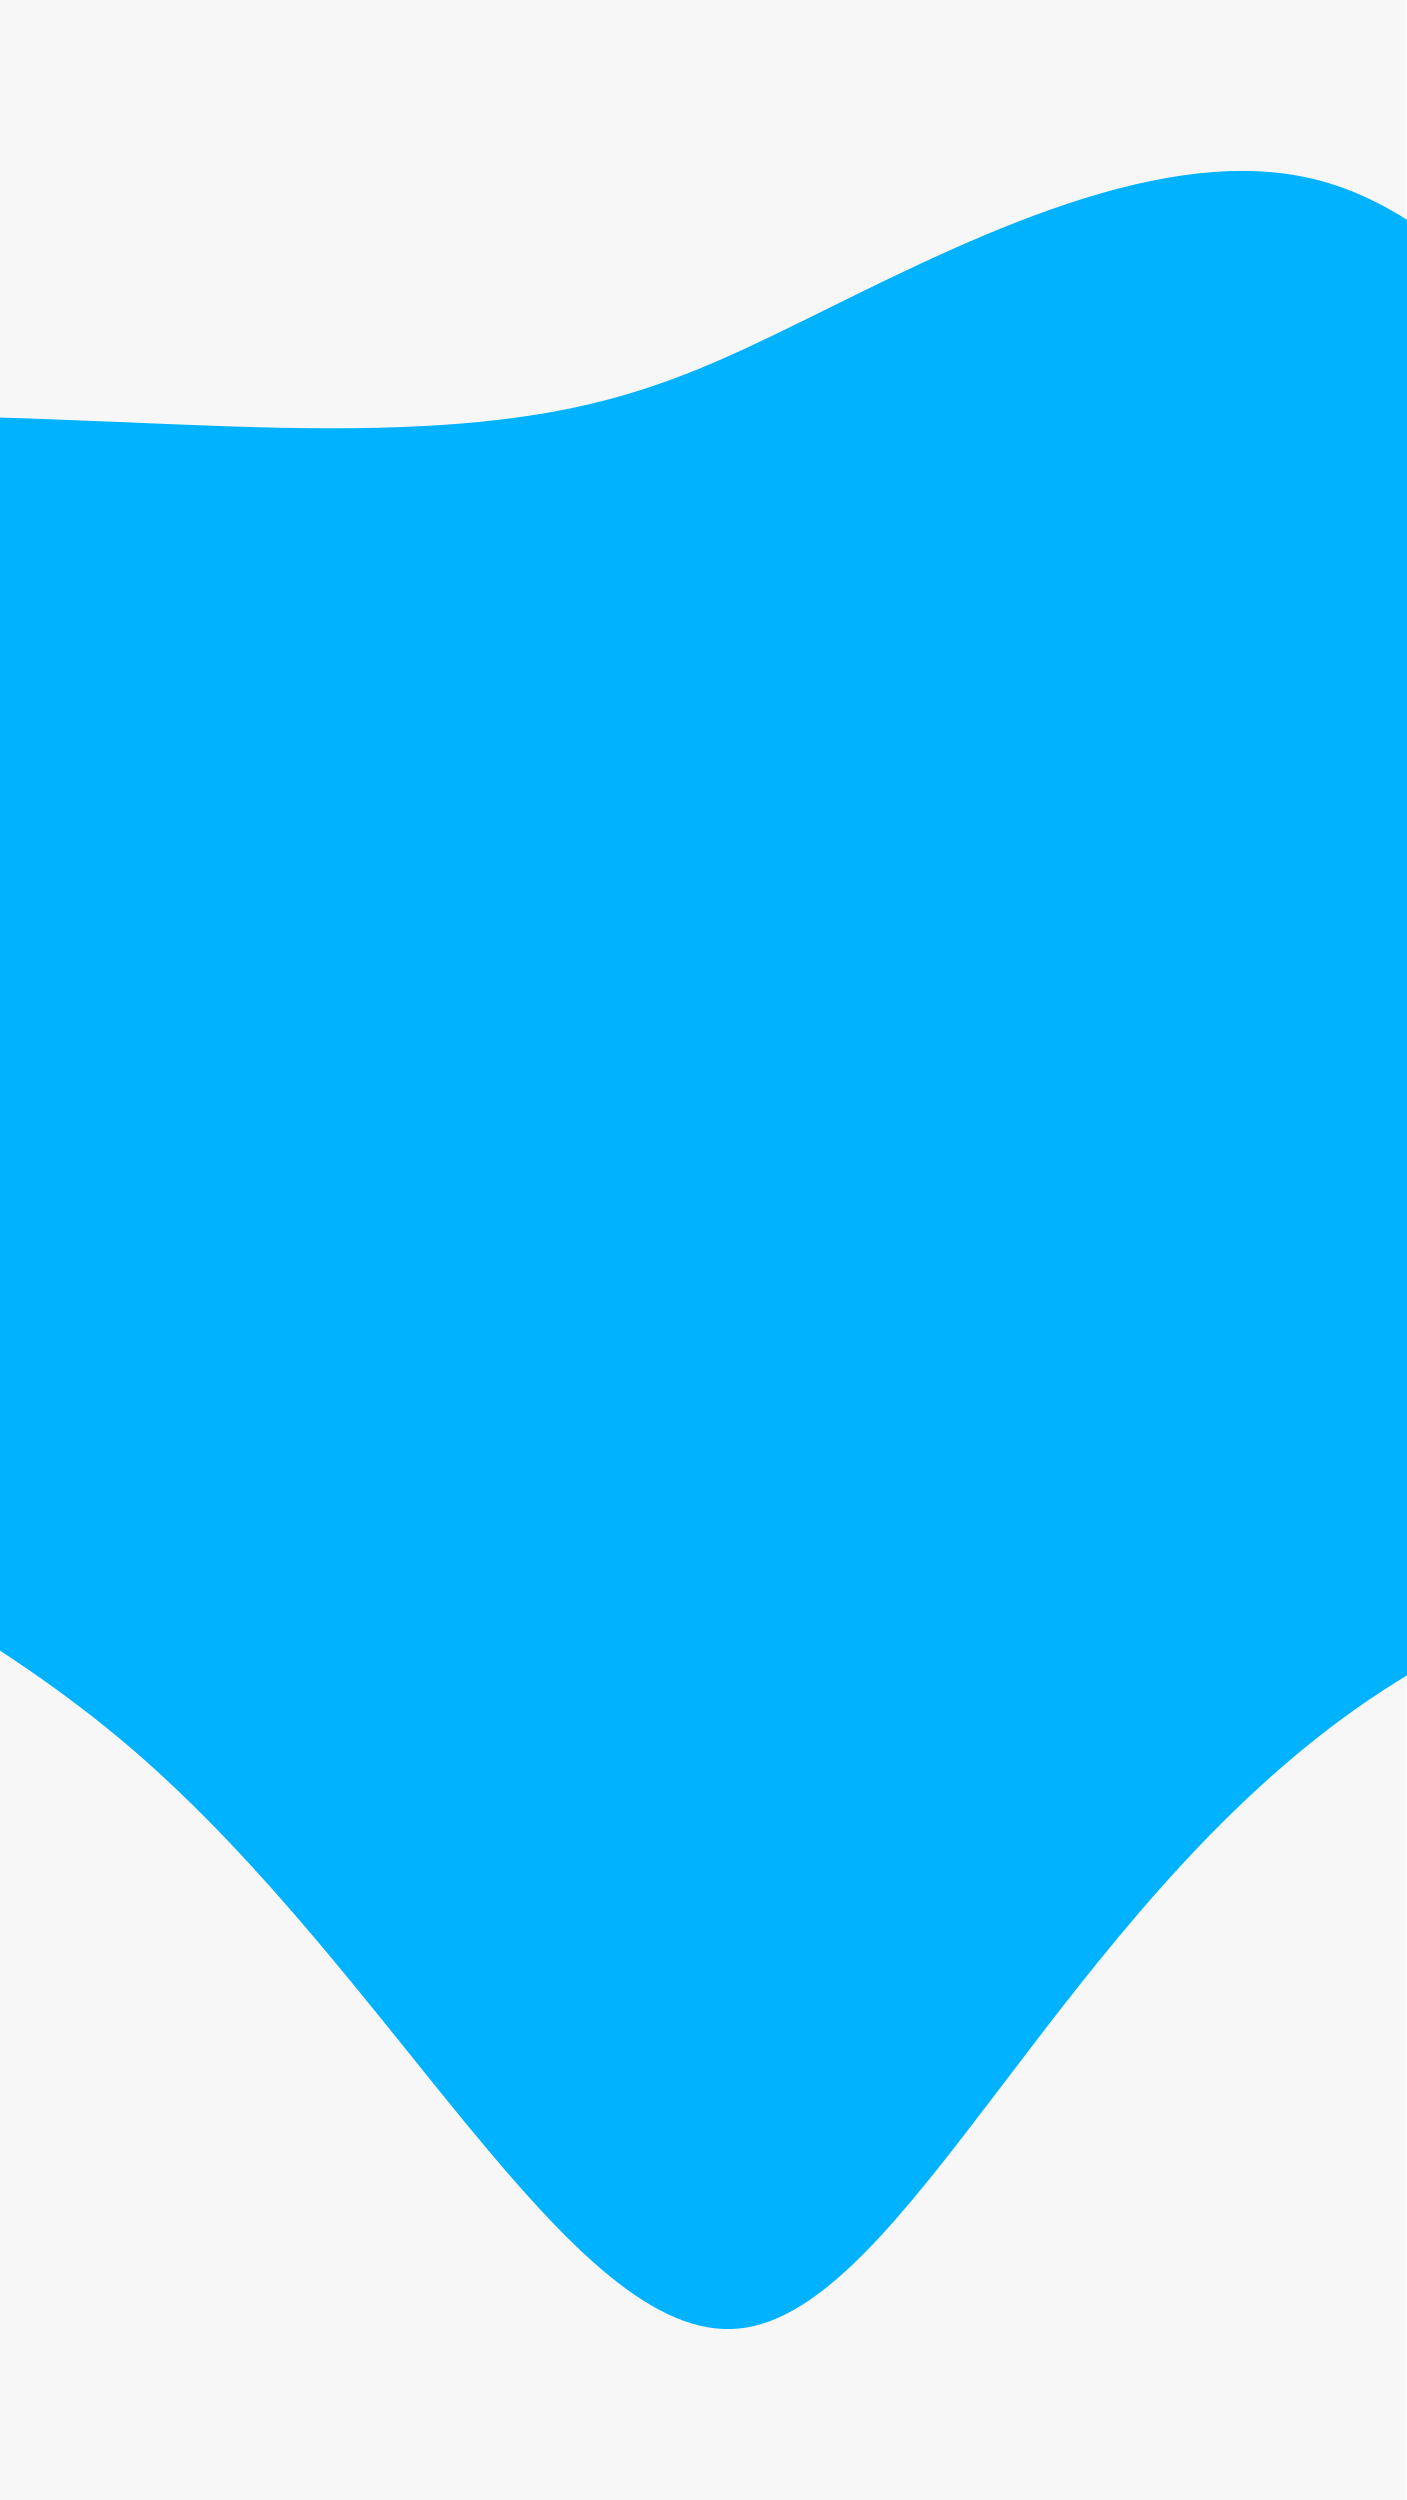
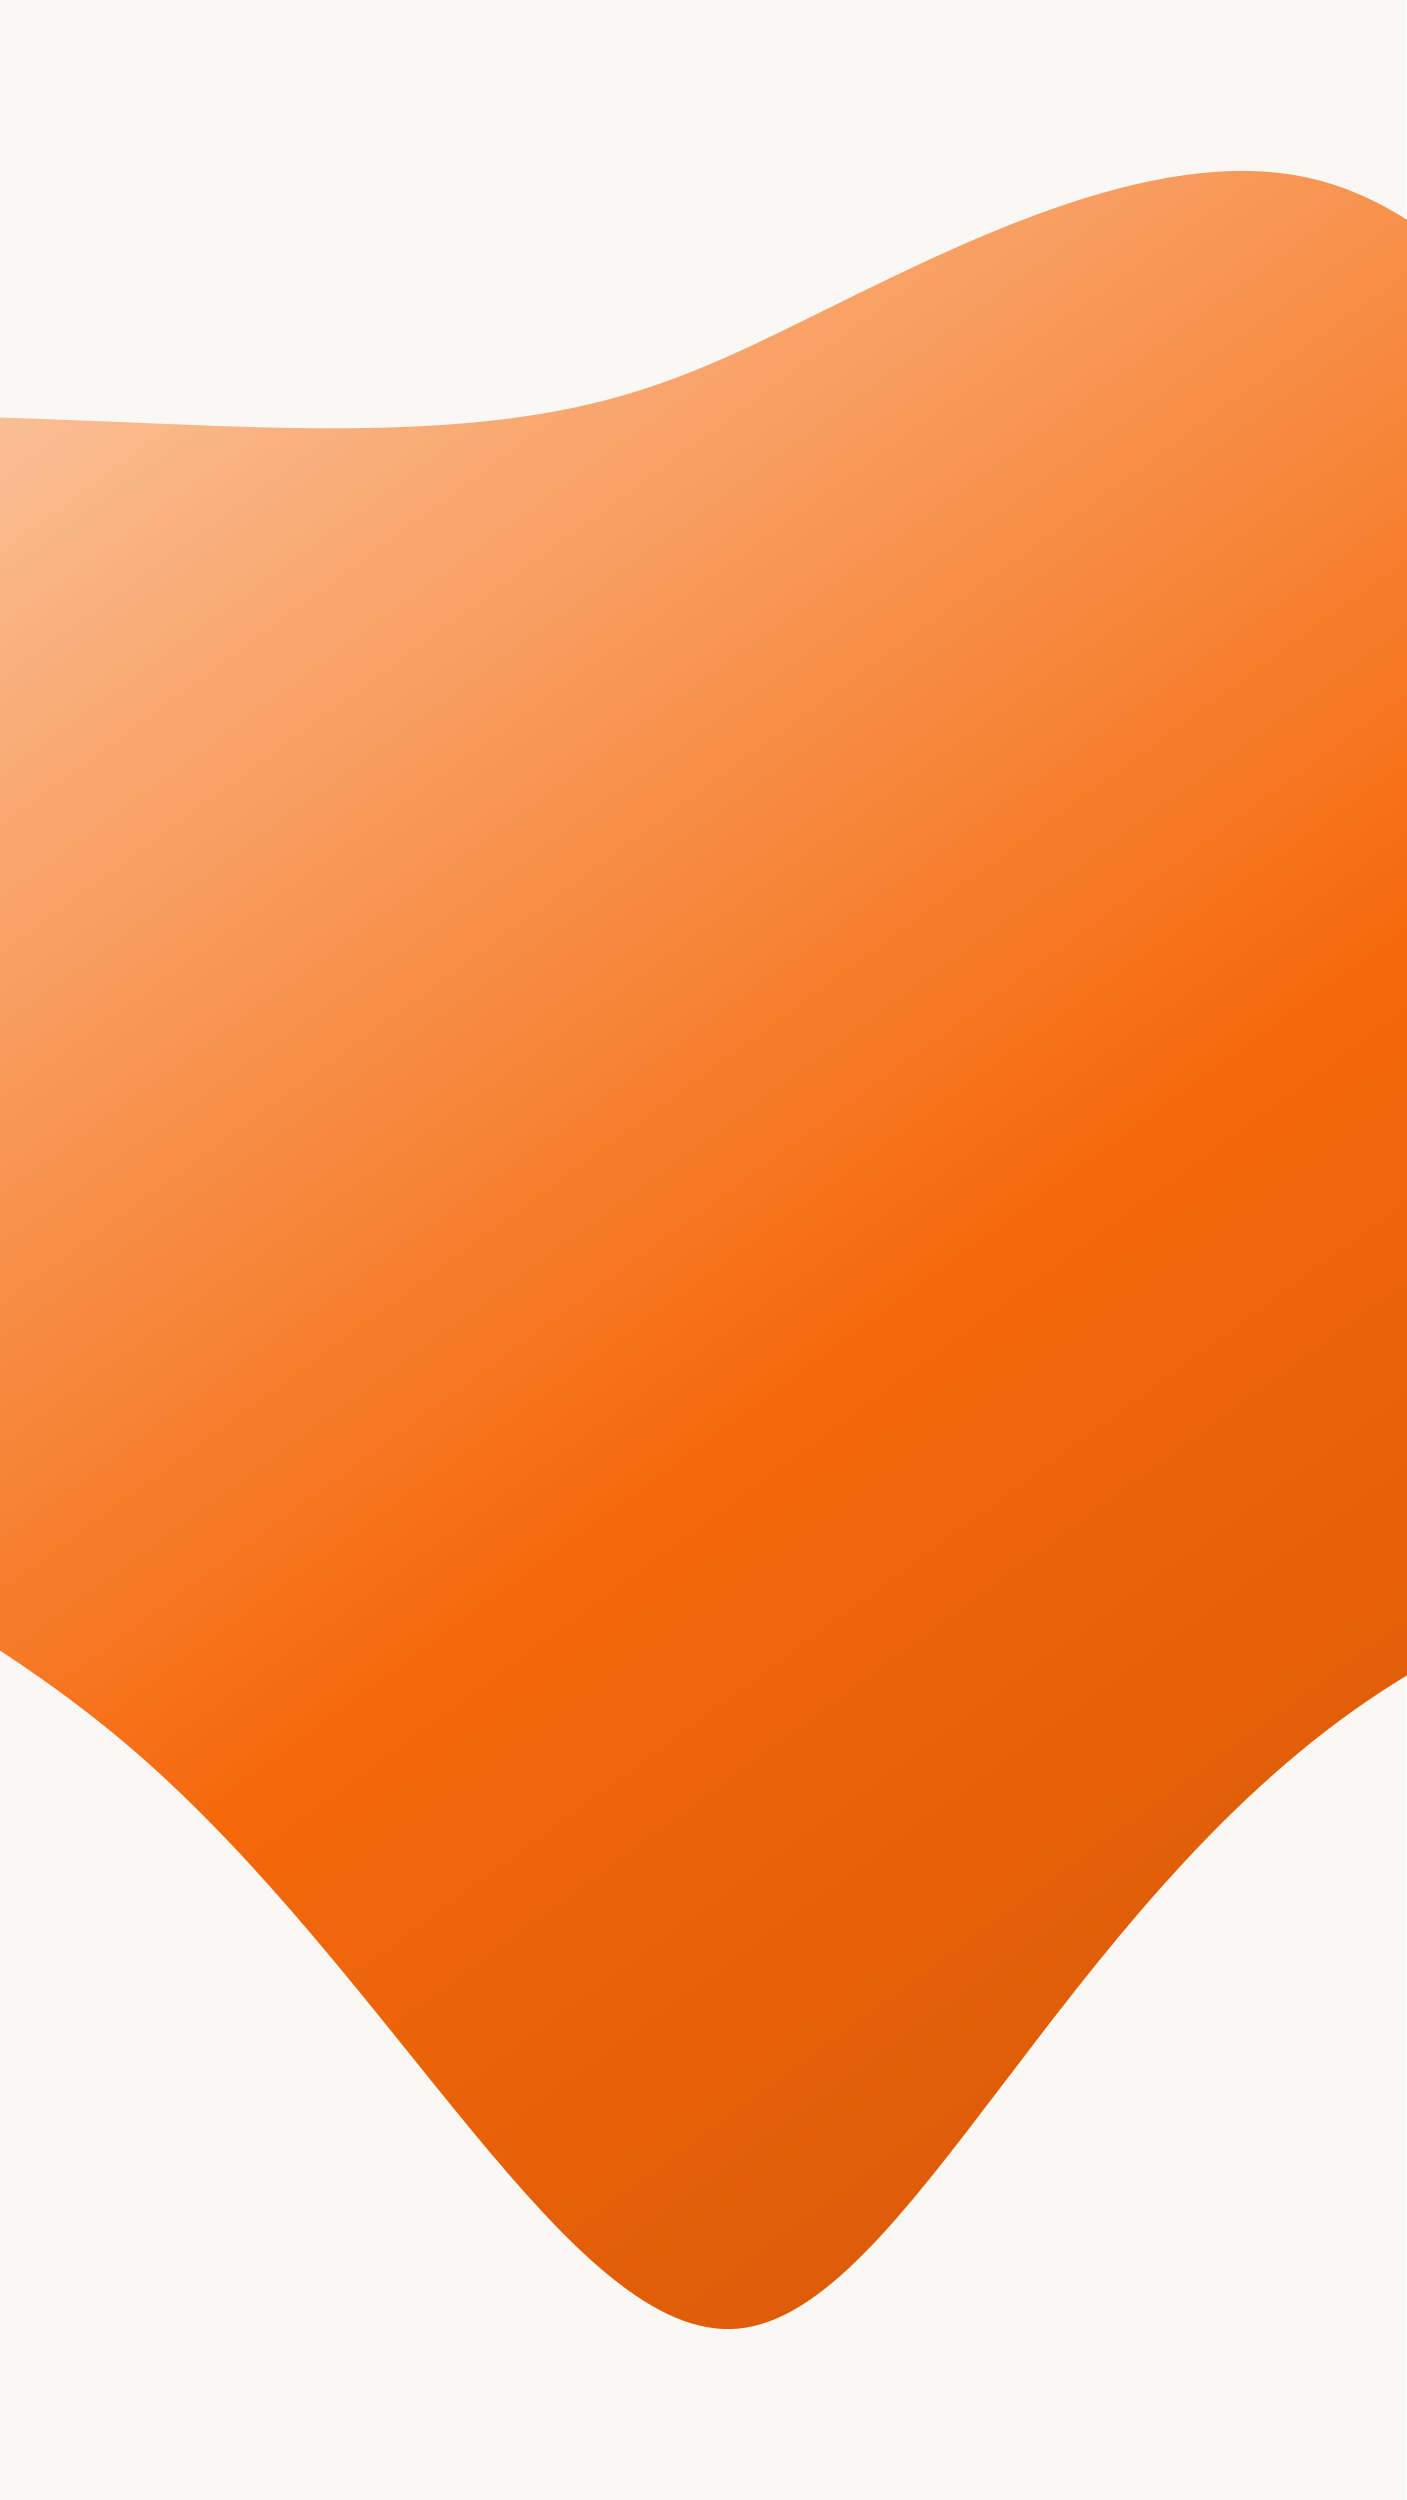
<svg xmlns="http://www.w3.org/2000/svg" id="visual" viewBox="0 0 540 960" width="540" height="960" version="1.1">
-   <rect x="0" y="0" width="540" height="960" fill="#f7f7f7" />
+   <defs>
+     <linearGradient id="ustaviaBlobGrad" x1="0%" y1="0%" x2="100%" y2="100%">
+       <stop offset="0%" stop-color="#FDECDD" />
+       <stop offset="55%" stop-color="#F5680A" />
+       <stop offset="100%" stop-color="#C24F06" />
+     </linearGradient>
+   </defs>
+   <rect x="0" y="0" width="540" height="960" fill="#F9F8F5" />
  <g transform="translate(287.9385 331.8769)">
-     <path d="M214 -263.7C274.4 -250.7 318.4 -184.2 397.7 -93.1C477 -2 591.6 113.7 561 174.5C530.5 235.2 354.9 241 237.2 321.2C119.5 401.5 59.8 556.3 -4.4 562.3C-68.6 568.4 -137.1 425.8 -237.2 339.8C-337.2 253.8 -468.7 224.4 -541.4 142.4C-614.1 60.5 -628 -74.1 -546.2 -131.6C-464.3 -189.1 -286.7 -169.7 -179.7 -167.6C-72.7 -165.5 -36.4 -180.7 20.2 -208.6C76.8 -236.4 153.6 -276.8 214 -263.7" fill="#00b2ff" />
+     <path d="M214 -263.7C274.4 -250.7 318.4 -184.2 397.7 -93.1C477 -2 591.6 113.7 561 174.5C530.5 235.2 354.9 241 237.2 321.2C119.5 401.5 59.8 556.3 -4.4 562.3C-68.6 568.4 -137.1 425.8 -237.2 339.8C-337.2 253.8 -468.7 224.4 -541.4 142.4C-614.1 60.5 -628 -74.1 -546.2 -131.6C-464.3 -189.1 -286.7 -169.7 -179.7 -167.6C-72.7 -165.5 -36.4 -180.7 20.2 -208.6C76.8 -236.4 153.6 -276.8 214 -263.7" fill="url(#ustaviaBlobGrad)" />
  </g>
</svg>
